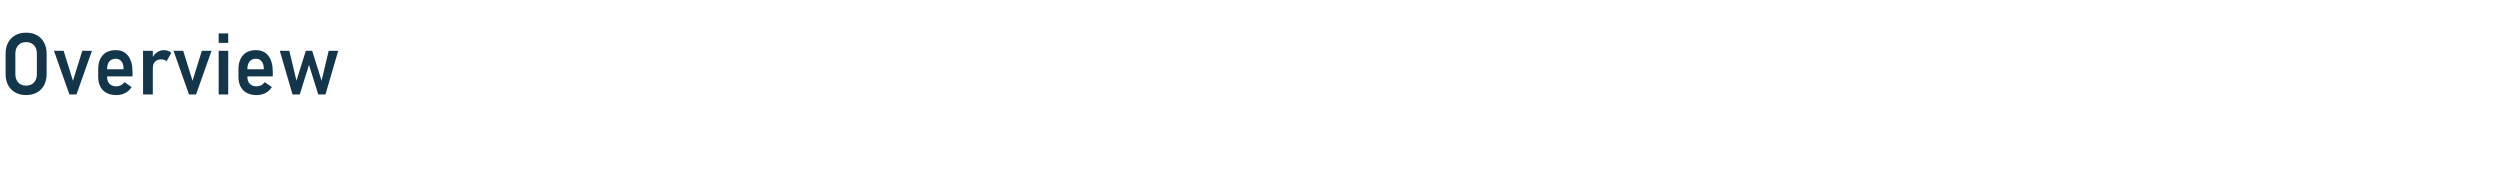
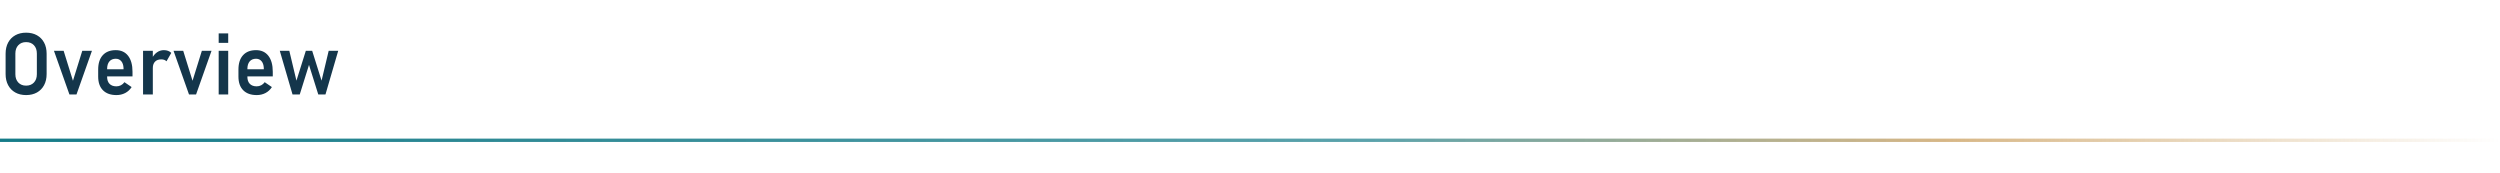
<svg xmlns="http://www.w3.org/2000/svg" width="900" height="62" viewBox="0 0 900 62" role="img" aria-label="Overview">
  <defs>
-     <linearGradient id="rule" x1="0" y1="0" x2="1" y2="0">
+     <linearGradient id="rule" gradientUnits="userSpaceOnUse" x1="0" y1="0" x2="900" y2="0">
      <stop offset="0" stop-color="#157b88" />
      <stop offset="0.55" stop-color="#157b88" stop-opacity="0.7" />
      <stop offset="0.78" stop-color="#b77c24" stop-opacity="0.55" />
      <stop offset="1" stop-color="#b77c24" stop-opacity="0" />
    </linearGradient>
  </defs>
  <path fill="#14364b" d="M9.4 34.227Q7.159 34.227 5.498 33.294Q3.837 32.362 2.926 30.656Q2.016 28.949 2.016 26.658V19.334Q2.016 17.027 2.926 15.327Q3.837 13.626 5.498 12.695Q7.159 11.764 9.4 11.764Q11.643 11.764 13.303 12.695Q14.963 13.626 15.873 15.327Q16.784 17.027 16.784 19.334V26.658Q16.784 28.949 15.873 30.656Q14.963 32.362 13.303 33.294Q11.643 34.227 9.4 34.227ZM9.398 30.83Q11.164 30.83 12.216 29.707Q13.268 28.583 13.268 26.717V19.272Q13.268 17.394 12.216 16.277Q11.165 15.16 9.4 15.16Q7.642 15.16 6.587 16.277Q5.533 17.394 5.533 19.272V26.717Q5.533 28.583 6.587 29.707Q7.642 30.83 9.398 30.83ZM26.265 29.077 29.617 18.288H33.101L27.539 34.0H24.991L19.423 18.288H22.908ZM41.918 34.227Q38.79 34.227 37.067 32.494Q35.345 30.762 35.345 27.58V25.008Q35.345 21.687 37.003 19.87Q38.661 18.053 41.676 18.053Q44.545 18.053 46.124 20.094Q47.702 22.135 47.702 25.833V27.513H37.753V24.924H44.478L44.47 24.461Q44.396 22.9 43.652 22.025Q42.908 21.15 41.676 21.15Q40.197 21.15 39.379 22.112Q38.562 23.073 38.562 24.841V27.651Q38.562 29.298 39.439 30.191Q40.317 31.083 41.904 31.083Q42.778 31.083 43.528 30.695Q44.279 30.308 44.797 29.586L47.385 31.347Q46.492 32.749 45.075 33.488Q43.658 34.227 41.918 34.227ZM51.498 34.0V18.288H55.018V34.0ZM59.934 22.065Q59.617 21.726 59.141 21.551Q58.665 21.376 58.034 21.376Q56.605 21.376 55.813 22.192Q55.022 23.008 55.018 24.447L54.7 21.028Q55.395 19.633 56.515 18.843Q57.635 18.052 58.985 18.052Q59.816 18.052 60.49 18.3Q61.163 18.548 61.667 19.033ZM69.314 29.077 72.666 18.288H76.15L70.588 34.0H68.04L62.472 18.288H65.957ZM78.725 15.443V12.016H82.154V15.443ZM78.725 34.0V18.288H82.154V34.0ZM92.414 34.227Q89.286 34.227 87.564 32.494Q85.841 30.762 85.841 27.58V25.008Q85.841 21.687 87.499 19.87Q89.157 18.053 92.172 18.053Q95.042 18.053 96.62 20.094Q98.199 22.135 98.199 25.833V27.513H88.249V24.924H94.974L94.966 24.461Q94.892 22.9 94.148 22.025Q93.404 21.15 92.172 21.15Q90.693 21.15 89.875 22.112Q89.058 23.073 89.058 24.841V27.651Q89.058 29.298 89.935 30.191Q90.813 31.083 92.4 31.083Q93.274 31.083 94.025 30.695Q94.775 30.308 95.293 29.586L97.881 31.347Q96.989 32.749 95.571 33.488Q94.154 34.227 92.414 34.227ZM105.307 34.0 100.722 18.288H104.153L106.718 29.036L110.097 18.288H112.383L115.762 29.036L118.326 18.288H121.757L117.172 34.0H114.576L111.24 23.361L107.911 34.0Z" />
-   <path d="M0 50.5H900" stroke="url(#rule)" stroke-width="1" />
+   <path d="M0 50.5H900" stroke="url(#rule)" stroke-width="1.2" />
</svg>
